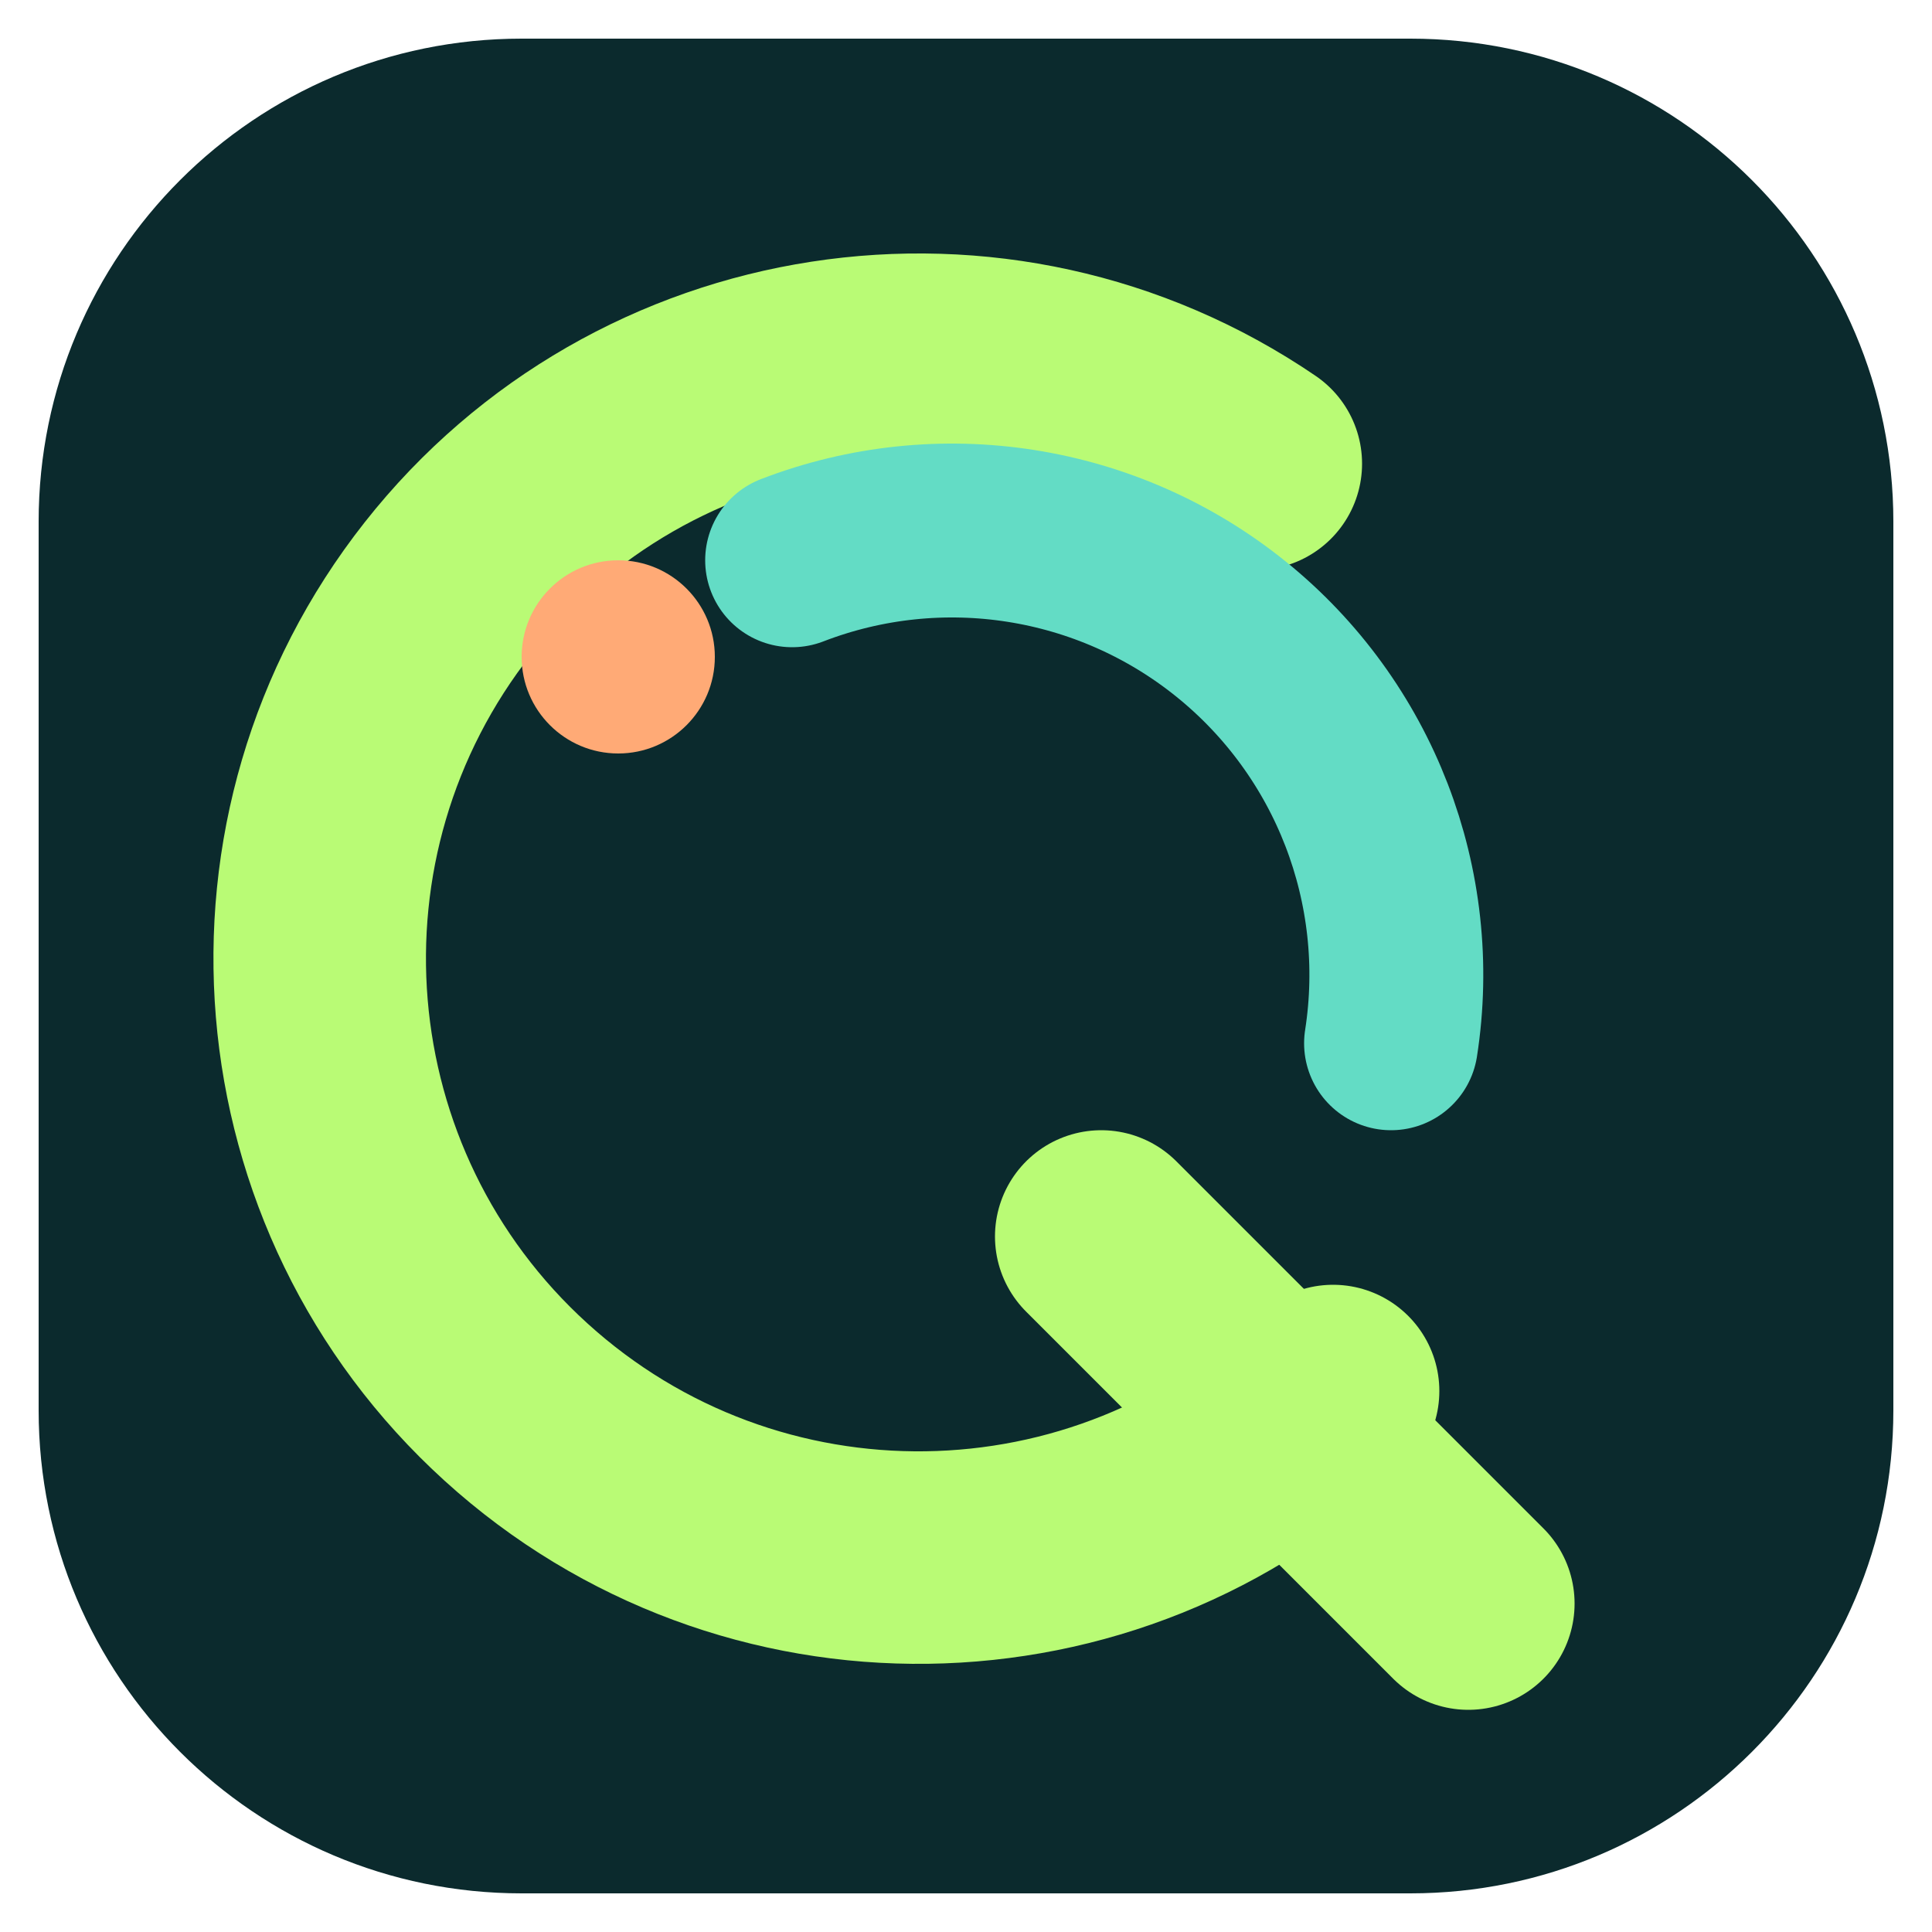
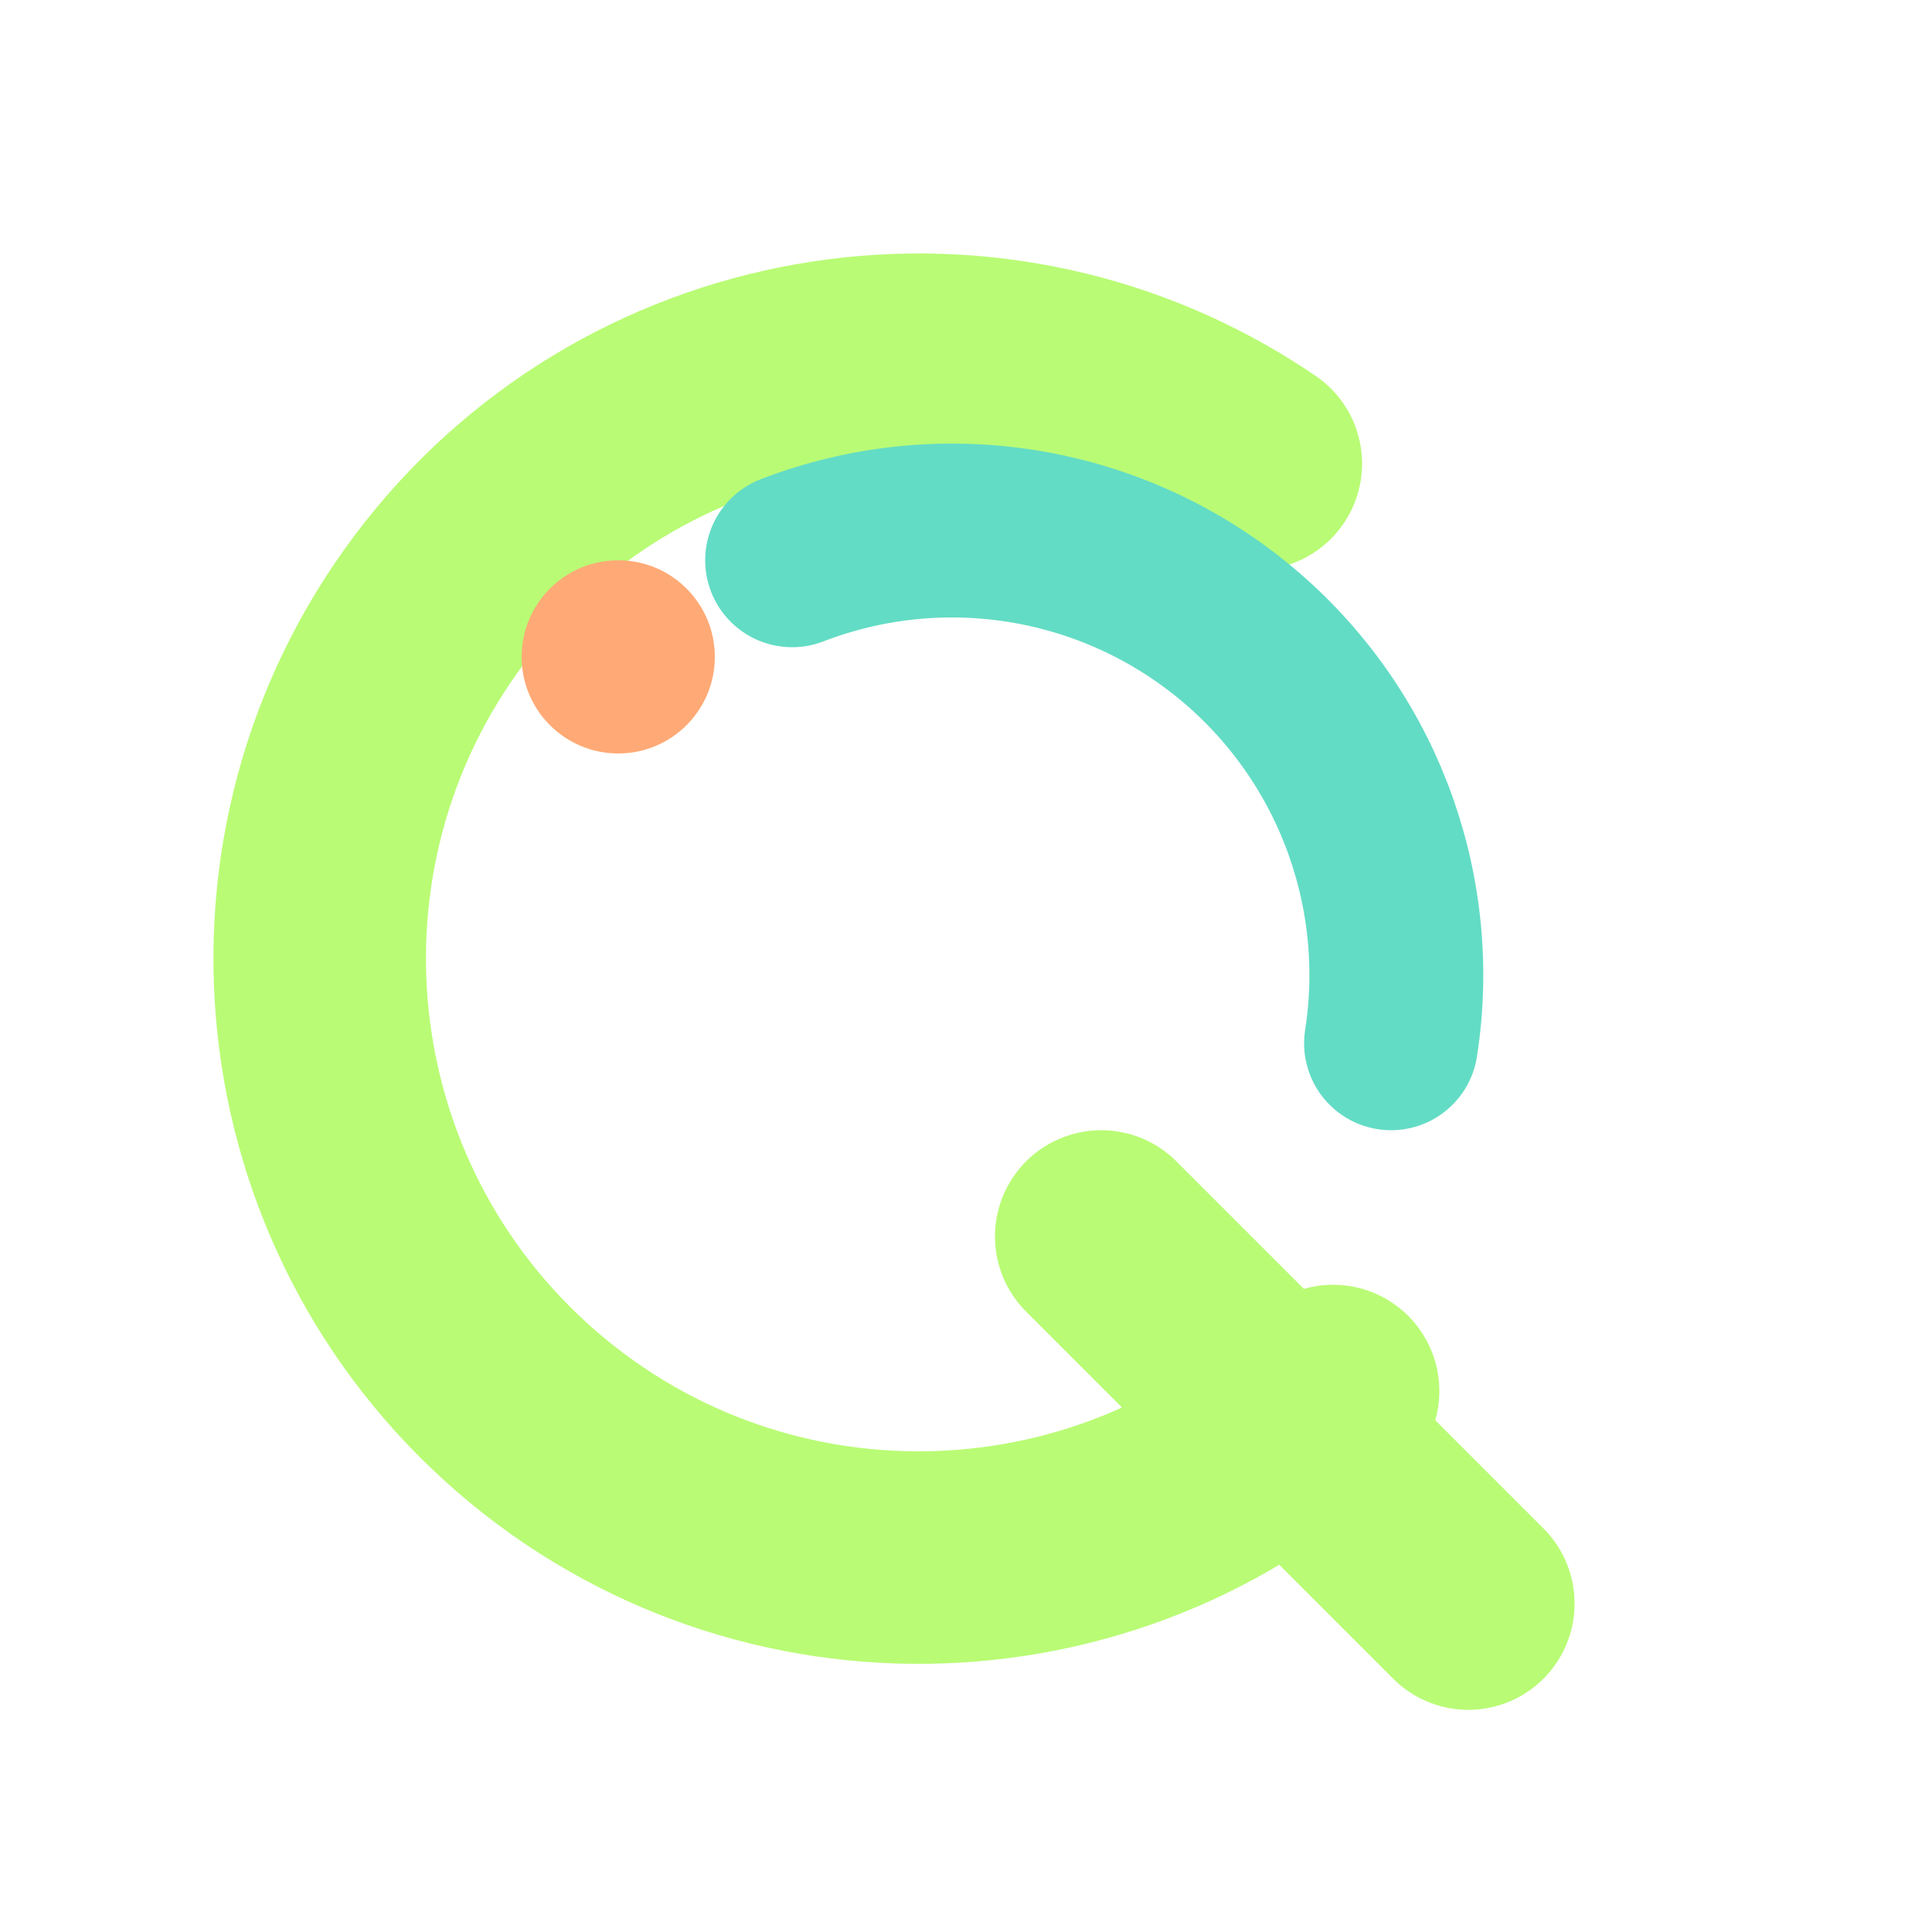
- <svg xmlns="http://www.w3.org/2000/svg" viewBox="0 0 100 100">
-   <rect x="2" y="2" width="96" height="96" rx="25" fill="#0B2A2D" />
+ <svg xmlns="http://www.w3.org/2000/svg" width="1000" height="1000" viewBox="0 0 100 100">
  <path d="M65 24A31 31 0 1 0 69 72" fill="none" stroke="#B9FB75" stroke-width="11" stroke-linecap="round" />
  <path d="M41 29A23 23 0 0 1 72 54" fill="none" stroke="#63DCC5" stroke-width="9" stroke-linecap="round" />
  <path d="M57 64L76 83" stroke="#B9FB75" stroke-width="11" stroke-linecap="round" />
  <circle cx="32" cy="34" r="5" fill="#FFAA76" />
</svg>
